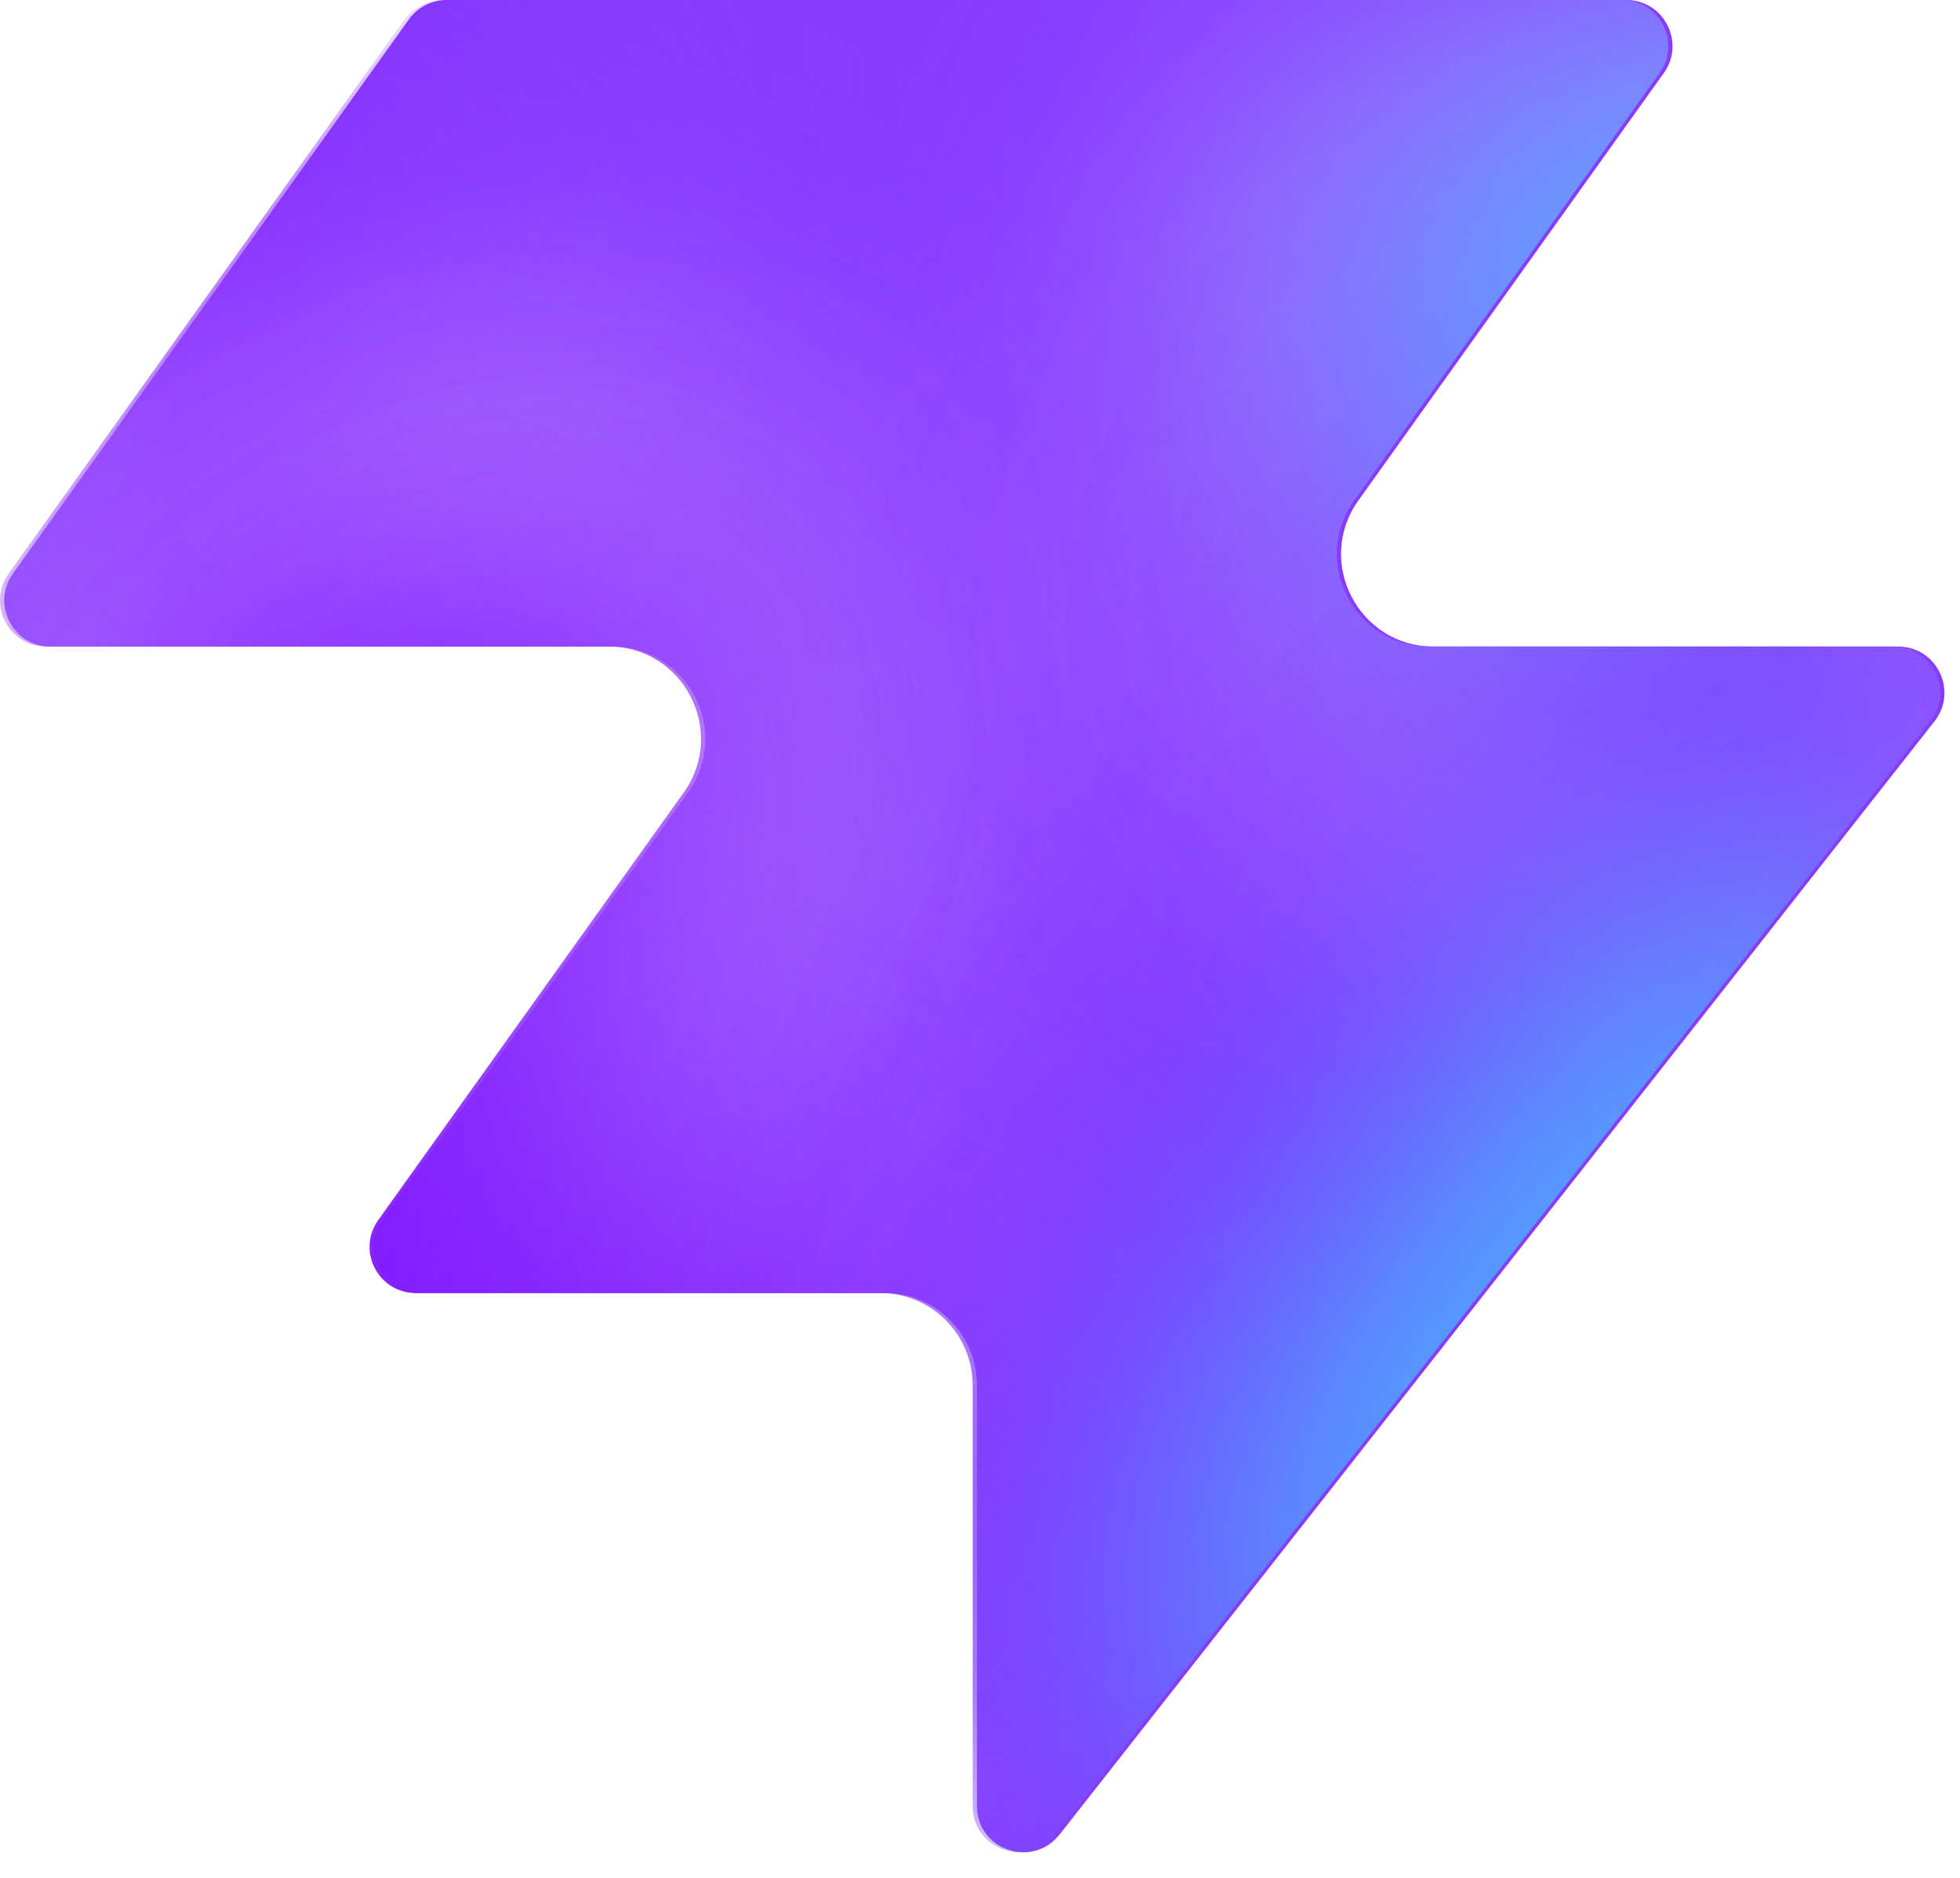
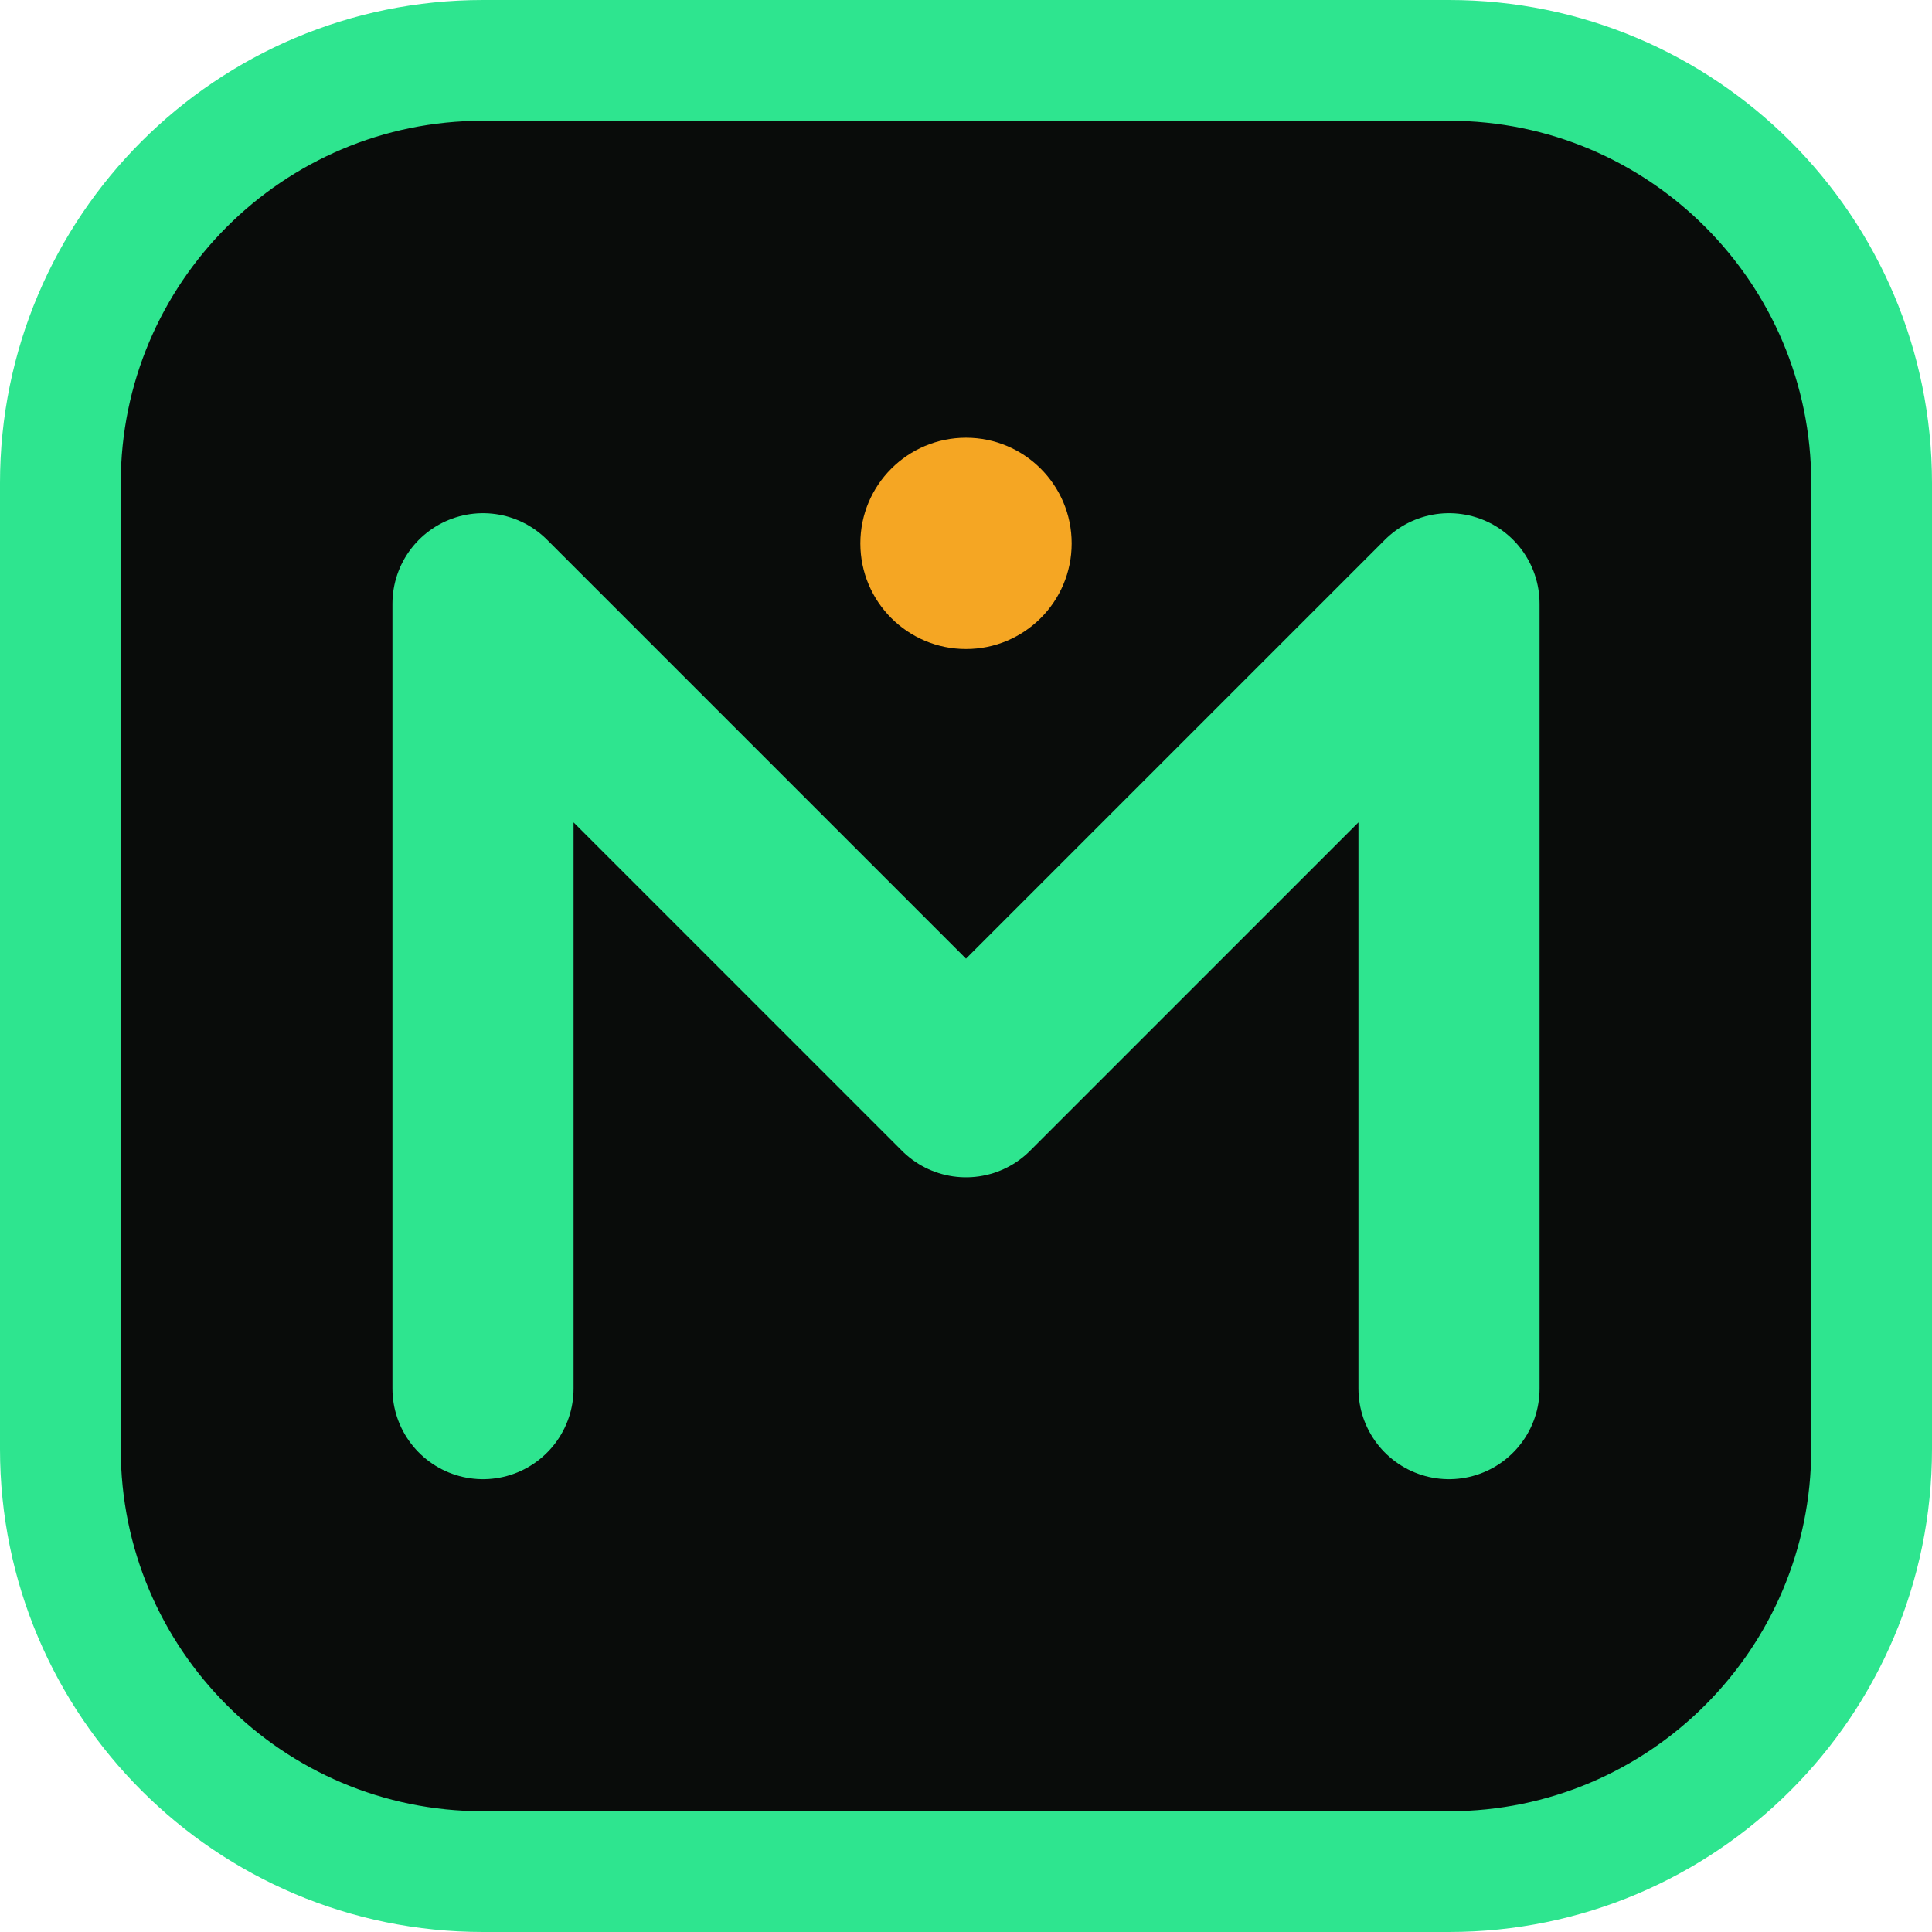
- <svg xmlns="http://www.w3.org/2000/svg" width="48" height="46" fill="none" viewBox="0 0 48 46">
-   <path fill="#863bff" d="M25.946 44.938c-.664.845-2.021.375-2.021-.698V33.937a2.26 2.26 0 0 0-2.262-2.262H10.287c-.92 0-1.456-1.04-.92-1.788l7.48-10.471c1.07-1.497 0-3.578-1.842-3.578H1.237c-.92 0-1.456-1.04-.92-1.788L10.013.474c.214-.297.556-.474.92-.474h28.894c.92 0 1.456 1.04.92 1.788l-7.48 10.471c-1.07 1.498 0 3.579 1.842 3.579h11.377c.943 0 1.473 1.088.89 1.83L25.947 44.94z" style="fill:#863bff;fill:color(display-p3 .525 .23 1);fill-opacity:1" />
-   <mask id="a" width="48" height="46" x="0" y="0" maskUnits="userSpaceOnUse" style="mask-type:alpha">
-     <path fill="#000" d="M25.842 44.938c-.664.844-2.021.375-2.021-.698V33.937a2.26 2.26 0 0 0-2.262-2.262H10.183c-.92 0-1.456-1.04-.92-1.788l7.48-10.471c1.07-1.498 0-3.579-1.842-3.579H1.133c-.92 0-1.456-1.04-.92-1.787L9.91.473c.214-.297.556-.474.92-.474h28.894c.92 0 1.456 1.04.92 1.788l-7.48 10.471c-1.07 1.498 0 3.578 1.842 3.578h11.377c.943 0 1.473 1.088.89 1.832L25.843 44.94z" style="fill:#000;fill-opacity:1" />
-   </mask>
-   <g mask="url(#a)">
-     <g filter="url(#b)">
-       <ellipse cx="5.508" cy="14.704" fill="#ede6ff" rx="5.508" ry="14.704" style="fill:#ede6ff;fill:color(display-p3 .927 .903 1);fill-opacity:1" transform="matrix(.00324 1 1 -.00324 -4.47 31.516)" />
-     </g>
-     <g filter="url(#c)">
-       <ellipse cx="10.399" cy="29.851" fill="#ede6ff" rx="10.399" ry="29.851" style="fill:#ede6ff;fill:color(display-p3 .927 .903 1);fill-opacity:1" transform="matrix(.00324 1 1 -.00324 -39.328 7.883)" />
-     </g>
-     <g filter="url(#d)">
-       <ellipse cx="5.508" cy="30.487" fill="#7e14ff" rx="5.508" ry="30.487" style="fill:#7e14ff;fill:color(display-p3 .492 .077 1);fill-opacity:1" transform="rotate(89.814 -25.913 -14.639)scale(1 -1)" />
-     </g>
-     <g filter="url(#e)">
-       <ellipse cx="5.508" cy="30.599" fill="#7e14ff" rx="5.508" ry="30.599" style="fill:#7e14ff;fill:color(display-p3 .492 .077 1);fill-opacity:1" transform="rotate(89.814 -32.644 -3.334)scale(1 -1)" />
-     </g>
-     <g filter="url(#f)">
-       <ellipse cx="5.508" cy="30.599" fill="#7e14ff" rx="5.508" ry="30.599" style="fill:#7e14ff;fill:color(display-p3 .492 .077 1);fill-opacity:1" transform="matrix(.00324 1 1 -.00324 -34.34 30.47)" />
-     </g>
-     <g filter="url(#g)">
-       <ellipse cx="14.072" cy="22.078" fill="#ede6ff" rx="14.072" ry="22.078" style="fill:#ede6ff;fill:color(display-p3 .927 .903 1);fill-opacity:1" transform="rotate(93.35 24.506 48.493)scale(-1 1)" />
-     </g>
-     <g filter="url(#h)">
-       <ellipse cx="3.47" cy="21.501" fill="#7e14ff" rx="3.47" ry="21.501" style="fill:#7e14ff;fill:color(display-p3 .492 .077 1);fill-opacity:1" transform="rotate(89.009 28.708 47.59)scale(-1 1)" />
-     </g>
-     <g filter="url(#i)">
-       <ellipse cx="3.47" cy="21.501" fill="#7e14ff" rx="3.47" ry="21.501" style="fill:#7e14ff;fill:color(display-p3 .492 .077 1);fill-opacity:1" transform="rotate(89.009 28.708 47.59)scale(-1 1)" />
-     </g>
-     <g filter="url(#j)">
-       <ellipse cx=".387" cy="8.972" fill="#7e14ff" rx="4.407" ry="29.108" style="fill:#7e14ff;fill:color(display-p3 .492 .077 1);fill-opacity:1" transform="rotate(39.51 .387 8.972)" />
-     </g>
-     <g filter="url(#k)">
-       <ellipse cx="47.523" cy="-6.092" fill="#7e14ff" rx="4.407" ry="29.108" style="fill:#7e14ff;fill:color(display-p3 .492 .077 1);fill-opacity:1" transform="rotate(37.892 47.523 -6.092)" />
-     </g>
-     <g filter="url(#l)">
-       <ellipse cx="41.412" cy="6.333" fill="#47bfff" rx="5.971" ry="9.665" style="fill:#47bfff;fill:color(display-p3 .28 .748 1);fill-opacity:1" transform="rotate(37.892 41.412 6.333)" />
-     </g>
-     <g filter="url(#m)">
-       <ellipse cx="-1.879" cy="38.332" fill="#7e14ff" rx="4.407" ry="29.108" style="fill:#7e14ff;fill:color(display-p3 .492 .077 1);fill-opacity:1" transform="rotate(37.892 -1.88 38.332)" />
-     </g>
-     <g filter="url(#n)">
-       <ellipse cx="-1.879" cy="38.332" fill="#7e14ff" rx="4.407" ry="29.108" style="fill:#7e14ff;fill:color(display-p3 .492 .077 1);fill-opacity:1" transform="rotate(37.892 -1.88 38.332)" />
-     </g>
-     <g filter="url(#o)">
-       <ellipse cx="35.651" cy="29.907" fill="#7e14ff" rx="4.407" ry="29.108" style="fill:#7e14ff;fill:color(display-p3 .492 .077 1);fill-opacity:1" transform="rotate(37.892 35.651 29.907)" />
-     </g>
-     <g filter="url(#p)">
-       <ellipse cx="38.418" cy="32.4" fill="#47bfff" rx="5.971" ry="15.297" style="fill:#47bfff;fill:color(display-p3 .28 .748 1);fill-opacity:1" transform="rotate(37.892 38.418 32.4)" />
-     </g>
-   </g>
-   <defs>
-     <filter id="b" width="60.045" height="41.654" x="-19.77" y="16.149" color-interpolation-filters="sRGB" filterUnits="userSpaceOnUse">
-       <feFlood flood-opacity="0" result="BackgroundImageFix" />
-       <feBlend in="SourceGraphic" in2="BackgroundImageFix" result="shape" />
-       <feGaussianBlur result="effect1_foregroundBlur_2002_17158" stdDeviation="7.659" />
-     </filter>
-     <filter id="c" width="90.34" height="51.437" x="-54.613" y="-7.533" color-interpolation-filters="sRGB" filterUnits="userSpaceOnUse">
-       <feFlood flood-opacity="0" result="BackgroundImageFix" />
-       <feBlend in="SourceGraphic" in2="BackgroundImageFix" result="shape" />
-       <feGaussianBlur result="effect1_foregroundBlur_2002_17158" stdDeviation="7.659" />
-     </filter>
-     <filter id="d" width="79.355" height="29.4" x="-49.64" y="2.03" color-interpolation-filters="sRGB" filterUnits="userSpaceOnUse">
-       <feFlood flood-opacity="0" result="BackgroundImageFix" />
-       <feBlend in="SourceGraphic" in2="BackgroundImageFix" result="shape" />
-       <feGaussianBlur result="effect1_foregroundBlur_2002_17158" stdDeviation="4.596" />
-     </filter>
-     <filter id="e" width="79.579" height="29.4" x="-45.045" y="20.029" color-interpolation-filters="sRGB" filterUnits="userSpaceOnUse">
-       <feFlood flood-opacity="0" result="BackgroundImageFix" />
-       <feBlend in="SourceGraphic" in2="BackgroundImageFix" result="shape" />
-       <feGaussianBlur result="effect1_foregroundBlur_2002_17158" stdDeviation="4.596" />
-     </filter>
-     <filter id="f" width="79.579" height="29.4" x="-43.513" y="21.178" color-interpolation-filters="sRGB" filterUnits="userSpaceOnUse">
-       <feFlood flood-opacity="0" result="BackgroundImageFix" />
-       <feBlend in="SourceGraphic" in2="BackgroundImageFix" result="shape" />
-       <feGaussianBlur result="effect1_foregroundBlur_2002_17158" stdDeviation="4.596" />
-     </filter>
-     <filter id="g" width="74.749" height="58.852" x="15.756" y="-17.901" color-interpolation-filters="sRGB" filterUnits="userSpaceOnUse">
-       <feFlood flood-opacity="0" result="BackgroundImageFix" />
-       <feBlend in="SourceGraphic" in2="BackgroundImageFix" result="shape" />
-       <feGaussianBlur result="effect1_foregroundBlur_2002_17158" stdDeviation="7.659" />
-     </filter>
-     <filter id="h" width="61.377" height="25.362" x="23.548" y="2.284" color-interpolation-filters="sRGB" filterUnits="userSpaceOnUse">
-       <feFlood flood-opacity="0" result="BackgroundImageFix" />
-       <feBlend in="SourceGraphic" in2="BackgroundImageFix" result="shape" />
-       <feGaussianBlur result="effect1_foregroundBlur_2002_17158" stdDeviation="4.596" />
-     </filter>
-     <filter id="i" width="61.377" height="25.362" x="23.548" y="2.284" color-interpolation-filters="sRGB" filterUnits="userSpaceOnUse">
-       <feFlood flood-opacity="0" result="BackgroundImageFix" />
-       <feBlend in="SourceGraphic" in2="BackgroundImageFix" result="shape" />
-       <feGaussianBlur result="effect1_foregroundBlur_2002_17158" stdDeviation="4.596" />
-     </filter>
-     <filter id="j" width="56.045" height="63.649" x="-27.636" y="-22.853" color-interpolation-filters="sRGB" filterUnits="userSpaceOnUse">
-       <feFlood flood-opacity="0" result="BackgroundImageFix" />
-       <feBlend in="SourceGraphic" in2="BackgroundImageFix" result="shape" />
-       <feGaussianBlur result="effect1_foregroundBlur_2002_17158" stdDeviation="4.596" />
-     </filter>
-     <filter id="k" width="54.814" height="64.646" x="20.116" y="-38.415" color-interpolation-filters="sRGB" filterUnits="userSpaceOnUse">
-       <feFlood flood-opacity="0" result="BackgroundImageFix" />
-       <feBlend in="SourceGraphic" in2="BackgroundImageFix" result="shape" />
-       <feGaussianBlur result="effect1_foregroundBlur_2002_17158" stdDeviation="4.596" />
-     </filter>
-     <filter id="l" width="33.541" height="35.313" x="24.641" y="-11.323" color-interpolation-filters="sRGB" filterUnits="userSpaceOnUse">
-       <feFlood flood-opacity="0" result="BackgroundImageFix" />
-       <feBlend in="SourceGraphic" in2="BackgroundImageFix" result="shape" />
-       <feGaussianBlur result="effect1_foregroundBlur_2002_17158" stdDeviation="4.596" />
-     </filter>
-     <filter id="m" width="54.814" height="64.646" x="-29.286" y="6.009" color-interpolation-filters="sRGB" filterUnits="userSpaceOnUse">
-       <feFlood flood-opacity="0" result="BackgroundImageFix" />
-       <feBlend in="SourceGraphic" in2="BackgroundImageFix" result="shape" />
-       <feGaussianBlur result="effect1_foregroundBlur_2002_17158" stdDeviation="4.596" />
-     </filter>
-     <filter id="n" width="54.814" height="64.646" x="-29.286" y="6.009" color-interpolation-filters="sRGB" filterUnits="userSpaceOnUse">
-       <feFlood flood-opacity="0" result="BackgroundImageFix" />
-       <feBlend in="SourceGraphic" in2="BackgroundImageFix" result="shape" />
-       <feGaussianBlur result="effect1_foregroundBlur_2002_17158" stdDeviation="4.596" />
-     </filter>
-     <filter id="o" width="54.814" height="64.646" x="8.244" y="-2.416" color-interpolation-filters="sRGB" filterUnits="userSpaceOnUse">
-       <feFlood flood-opacity="0" result="BackgroundImageFix" />
-       <feBlend in="SourceGraphic" in2="BackgroundImageFix" result="shape" />
-       <feGaussianBlur result="effect1_foregroundBlur_2002_17158" stdDeviation="4.596" />
-     </filter>
-     <filter id="p" width="39.409" height="43.623" x="18.713" y="10.588" color-interpolation-filters="sRGB" filterUnits="userSpaceOnUse">
-       <feFlood flood-opacity="0" result="BackgroundImageFix" />
-       <feBlend in="SourceGraphic" in2="BackgroundImageFix" result="shape" />
-       <feGaussianBlur result="effect1_foregroundBlur_2002_17158" stdDeviation="4.596" />
-     </filter>
-   </defs>
+ <svg xmlns="http://www.w3.org/2000/svg" viewBox="0 0 64 64" width="64" height="64">
+   <rect x="2" y="2" width="60" height="60" rx="14" fill="#090c0a" stroke="#2ee58f" stroke-width="4" />
+   <path d="M16 46V20L32 36L48 20V46" fill="none" stroke="#2ee58f" stroke-width="6" stroke-linecap="round" stroke-linejoin="round" />
+   <circle cx="32" cy="18" r="3.5" fill="#f5a623" />
</svg>
